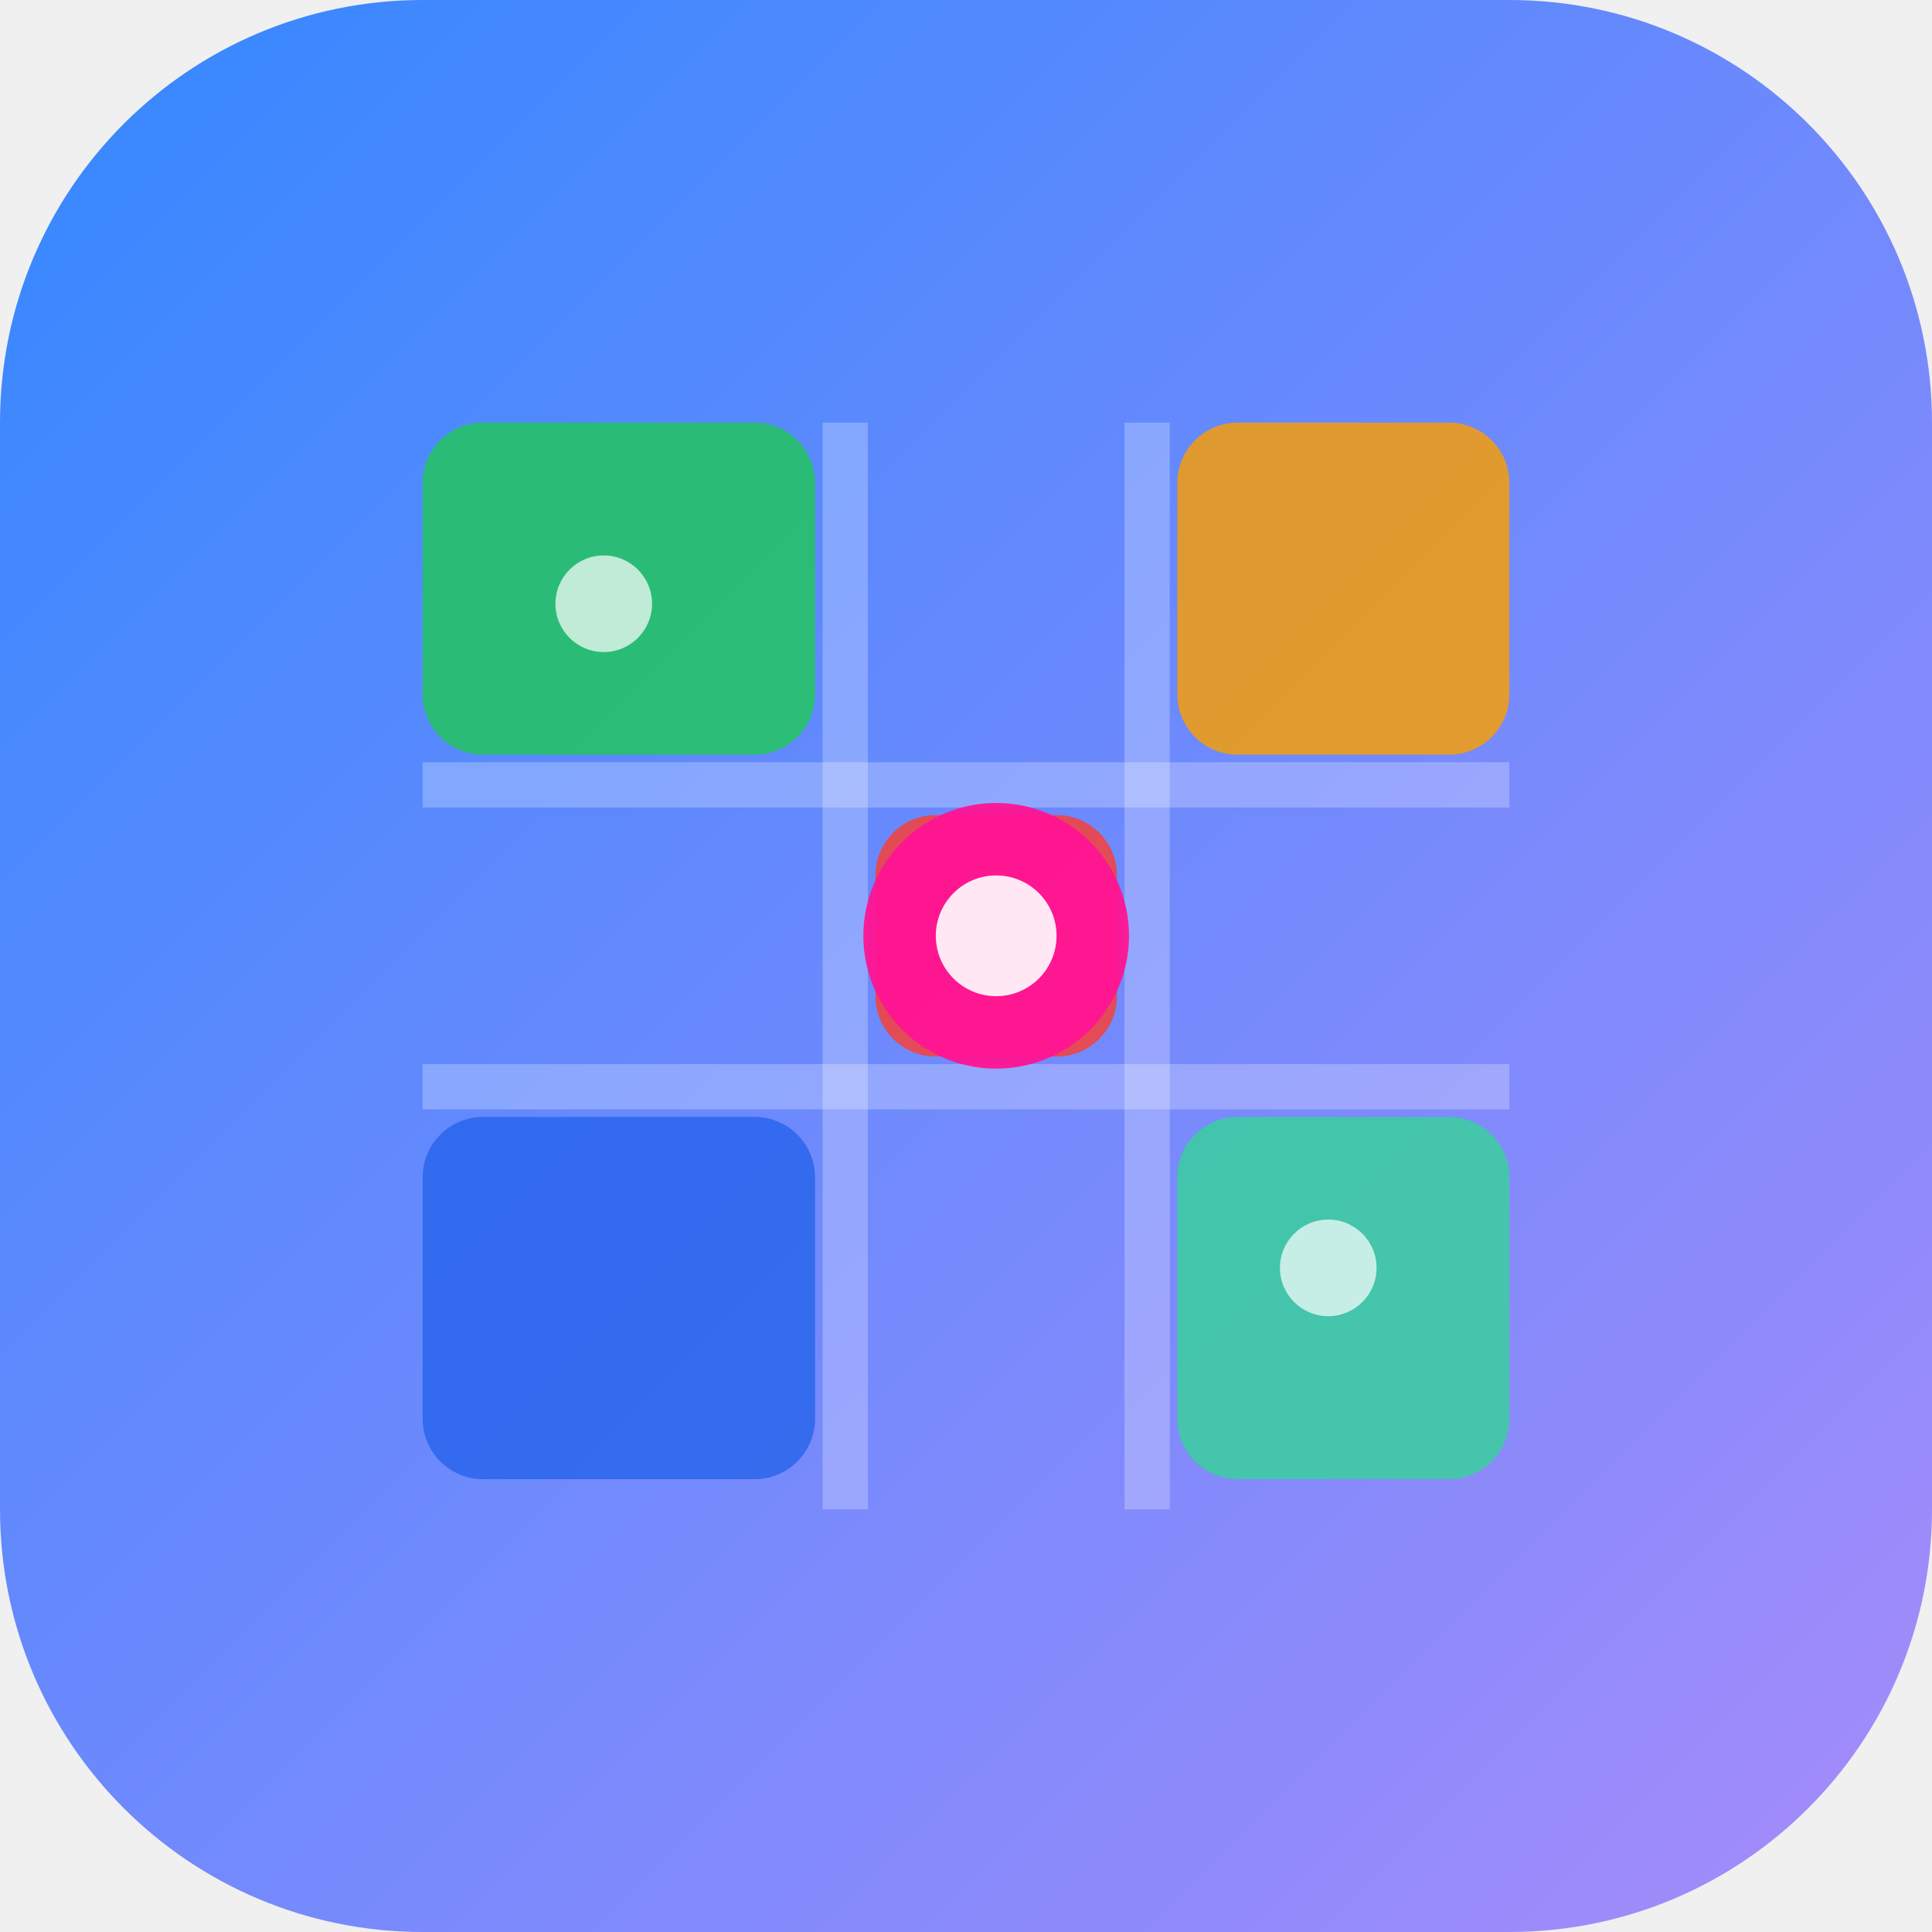
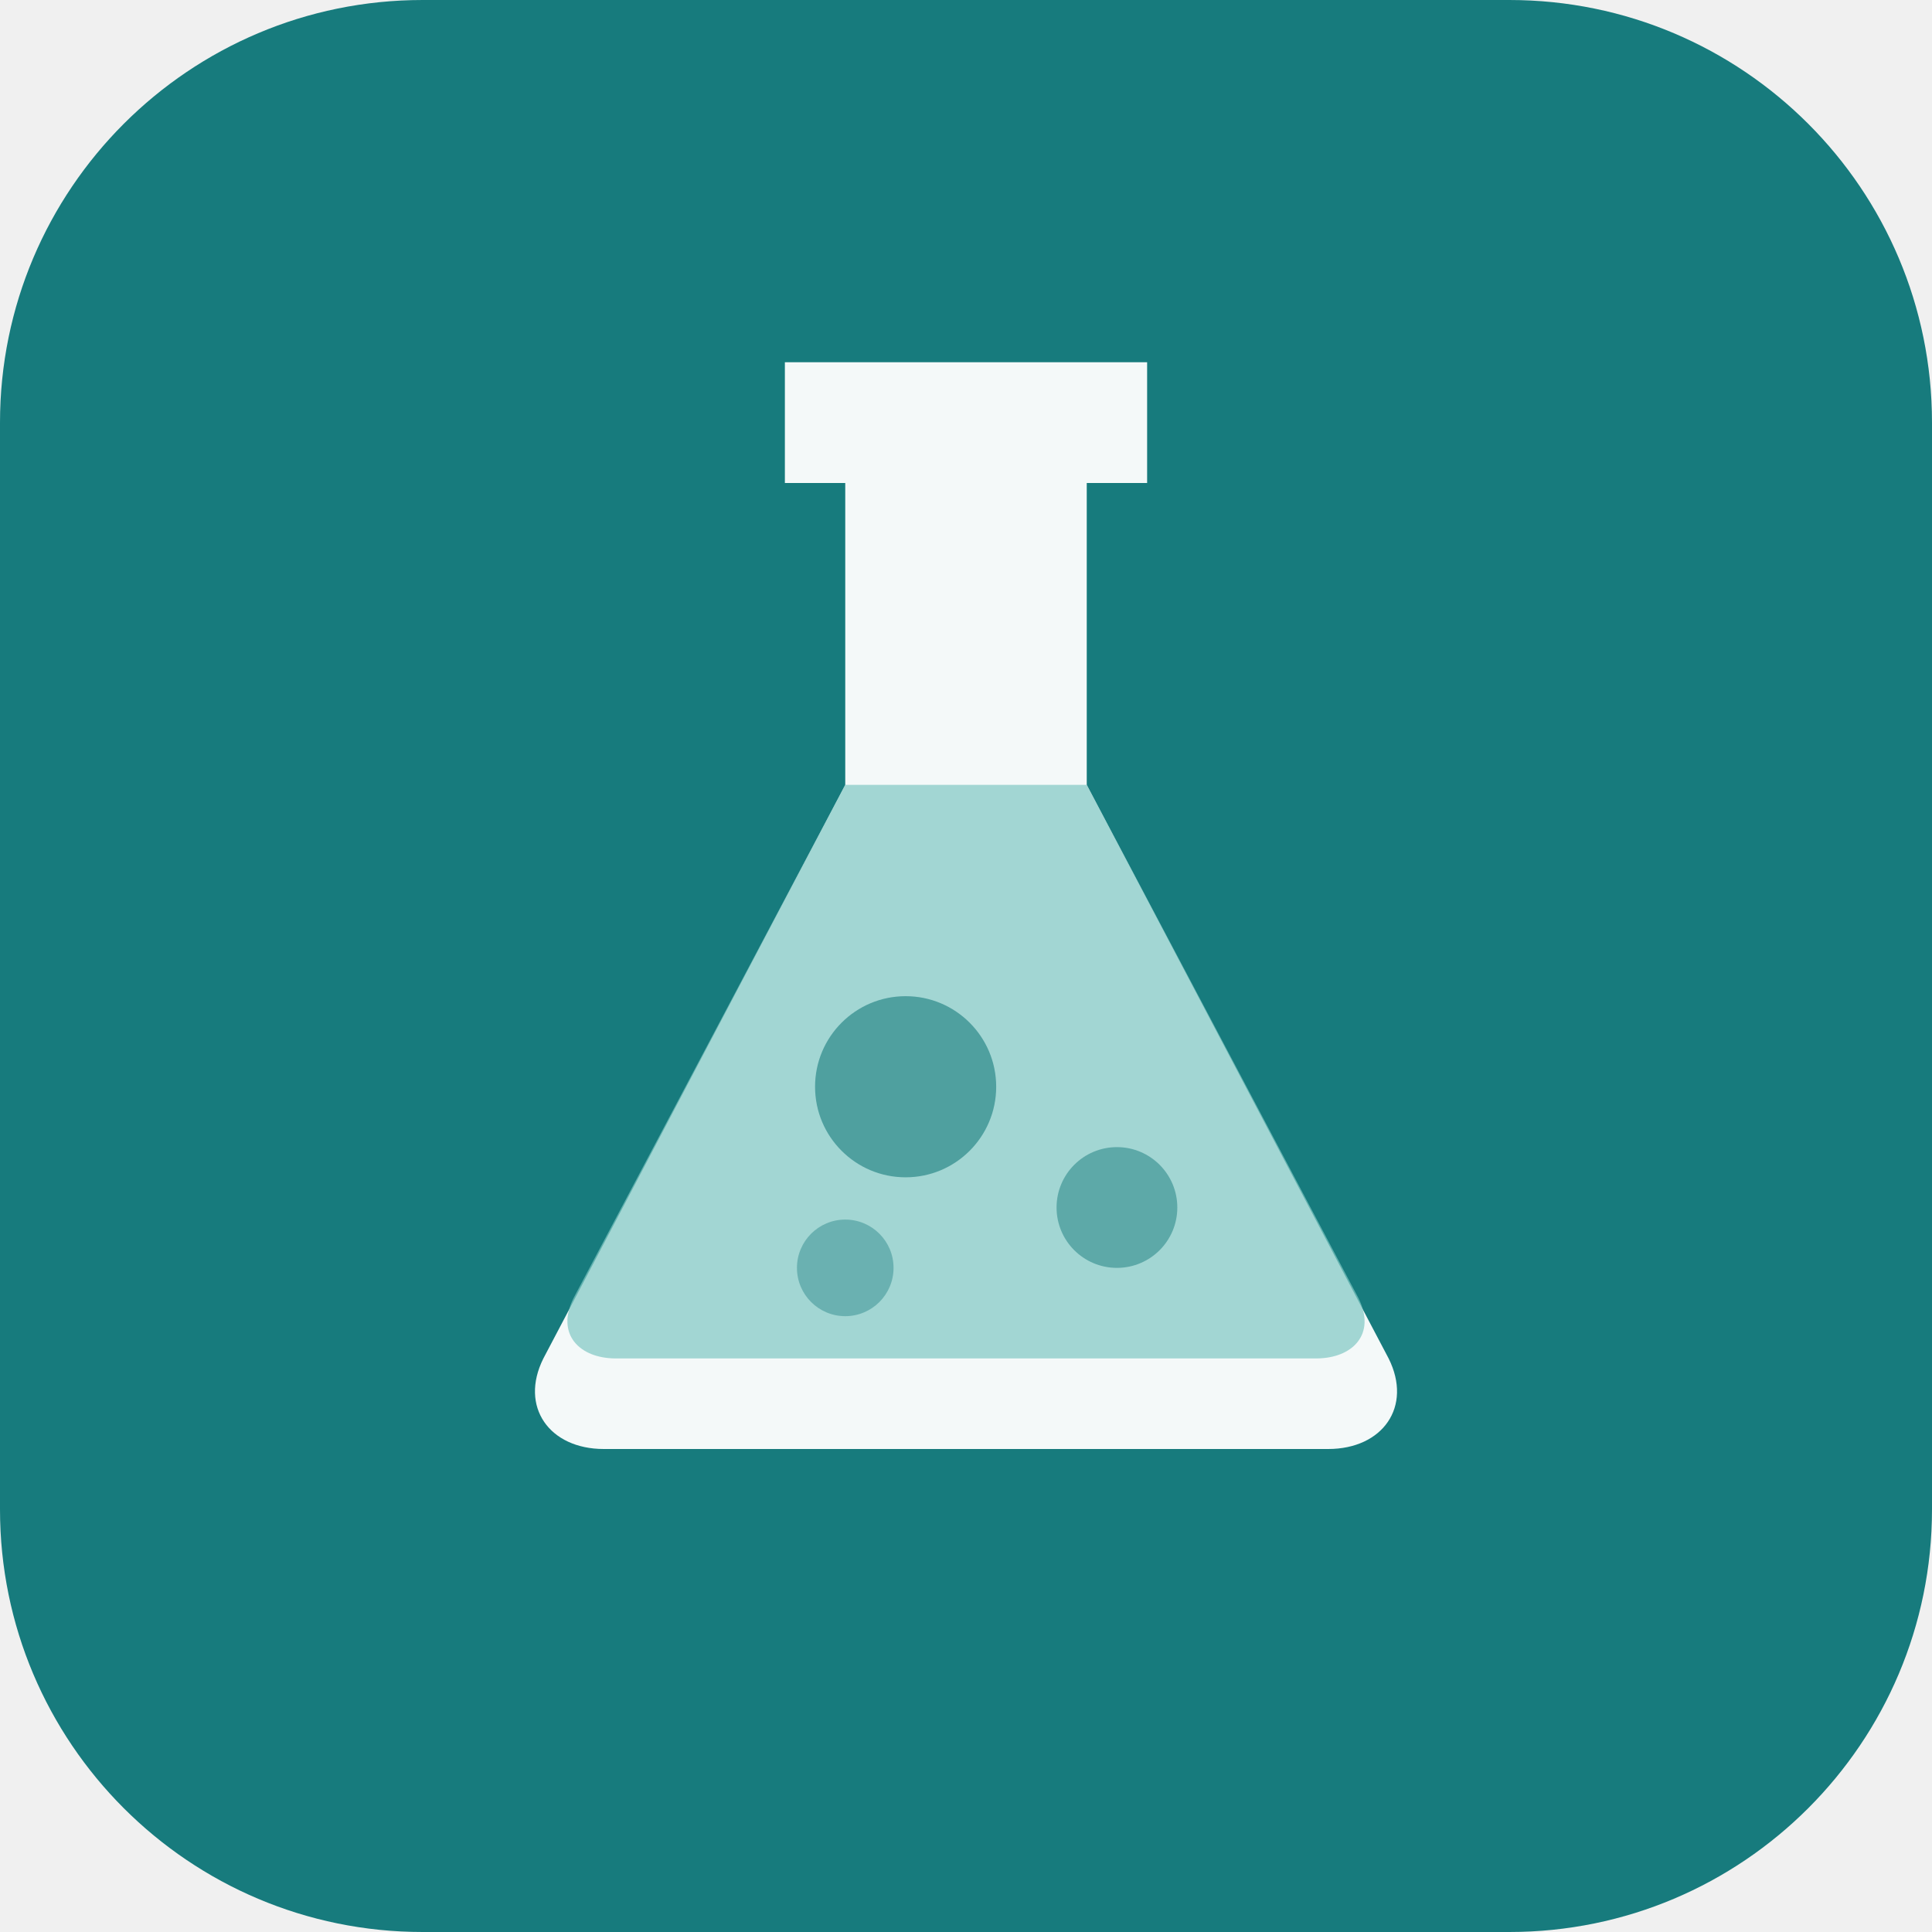
<svg xmlns="http://www.w3.org/2000/svg" viewBox="0 0 32 32" fill="none">
-   <defs>
-     <linearGradient id="bg" x1="0" y1="0" x2="32" y2="32" gradientUnits="userSpaceOnUse">
-       <stop offset="0%" stop-color="#3388ff" />
-       <stop offset="100%" stop-color="#a78bfa" />
-     </linearGradient>
-     <linearGradient id="grid" x1="6" y1="6" x2="26" y2="26" gradientUnits="userSpaceOnUse">
-       <stop offset="0%" stop-color="#ffffff" stop-opacity="0.9" />
-       <stop offset="100%" stop-color="#e0e7ff" stop-opacity="0.9" />
-     </linearGradient>
-   </defs>
-   <rect width="32" height="32" rx="7" fill="url(#bg)" />
-   <line x1="14" y1="7" x2="14" y2="25" stroke="rgba(255,255,255,0.25)" stroke-width="0.75" />
-   <line x1="19" y1="7" x2="19" y2="25" stroke="rgba(255,255,255,0.25)" stroke-width="0.75" />
-   <line x1="7" y1="13" x2="25" y2="13" stroke="rgba(255,255,255,0.25)" stroke-width="0.75" />
-   <line x1="7" y1="18" x2="25" y2="18" stroke="rgba(255,255,255,0.25)" stroke-width="0.75" />
-   <rect x="7" y="7" width="6.5" height="5.5" rx="1" fill="#22c55e" opacity="0.85" />
-   <rect x="14.5" y="13.5" width="4" height="4" rx="1" fill="#ef4444" opacity="0.9" />
-   <rect x="19.5" y="7" width="5.5" height="5.5" rx="1" fill="#f59e0b" opacity="0.85" />
-   <rect x="7" y="18.5" width="6.5" height="6" rx="1" fill="#2563eb" opacity="0.8" />
-   <rect x="19.5" y="18.5" width="5.5" height="6" rx="1" fill="#34d399" opacity="0.8" />
-   <circle cx="16.5" cy="15.5" r="2.2" fill="#ff1493" opacity="0.95" />
-   <circle cx="16.5" cy="15.5" r="1" fill="white" opacity="0.9" />
-   <circle cx="10" cy="10" r="0.8" fill="white" opacity="0.7" />
-   <circle cx="22" cy="21" r="0.8" fill="white" opacity="0.7" />
+   <rect width="32" height="32" rx="7" fill="#177B7D" />
+   <path d="M13 6h6v2h-1v5l5 9.5c.4.8-.1 1.5-1 1.5H10c-.9 0-1.4-.7-1-1.5L14 13V8h-1V6z" fill="white" opacity="0.95" />
+   <path d="M14 13l-4.5 8.5c-.3.6.1 1 .7 1h11.6c.6 0 1-.4.7-1L18 13H14z" fill="#7FC7C3" opacity="0.7" />
+   <circle cx="15" cy="18" r="1.5" fill="#177B7D" opacity="0.6" />
+   <circle cx="18.5" cy="20" r="1" fill="#177B7D" opacity="0.5" />
+   <circle cx="14" cy="21" r="0.8" fill="#177B7D" opacity="0.4" />
</svg>
